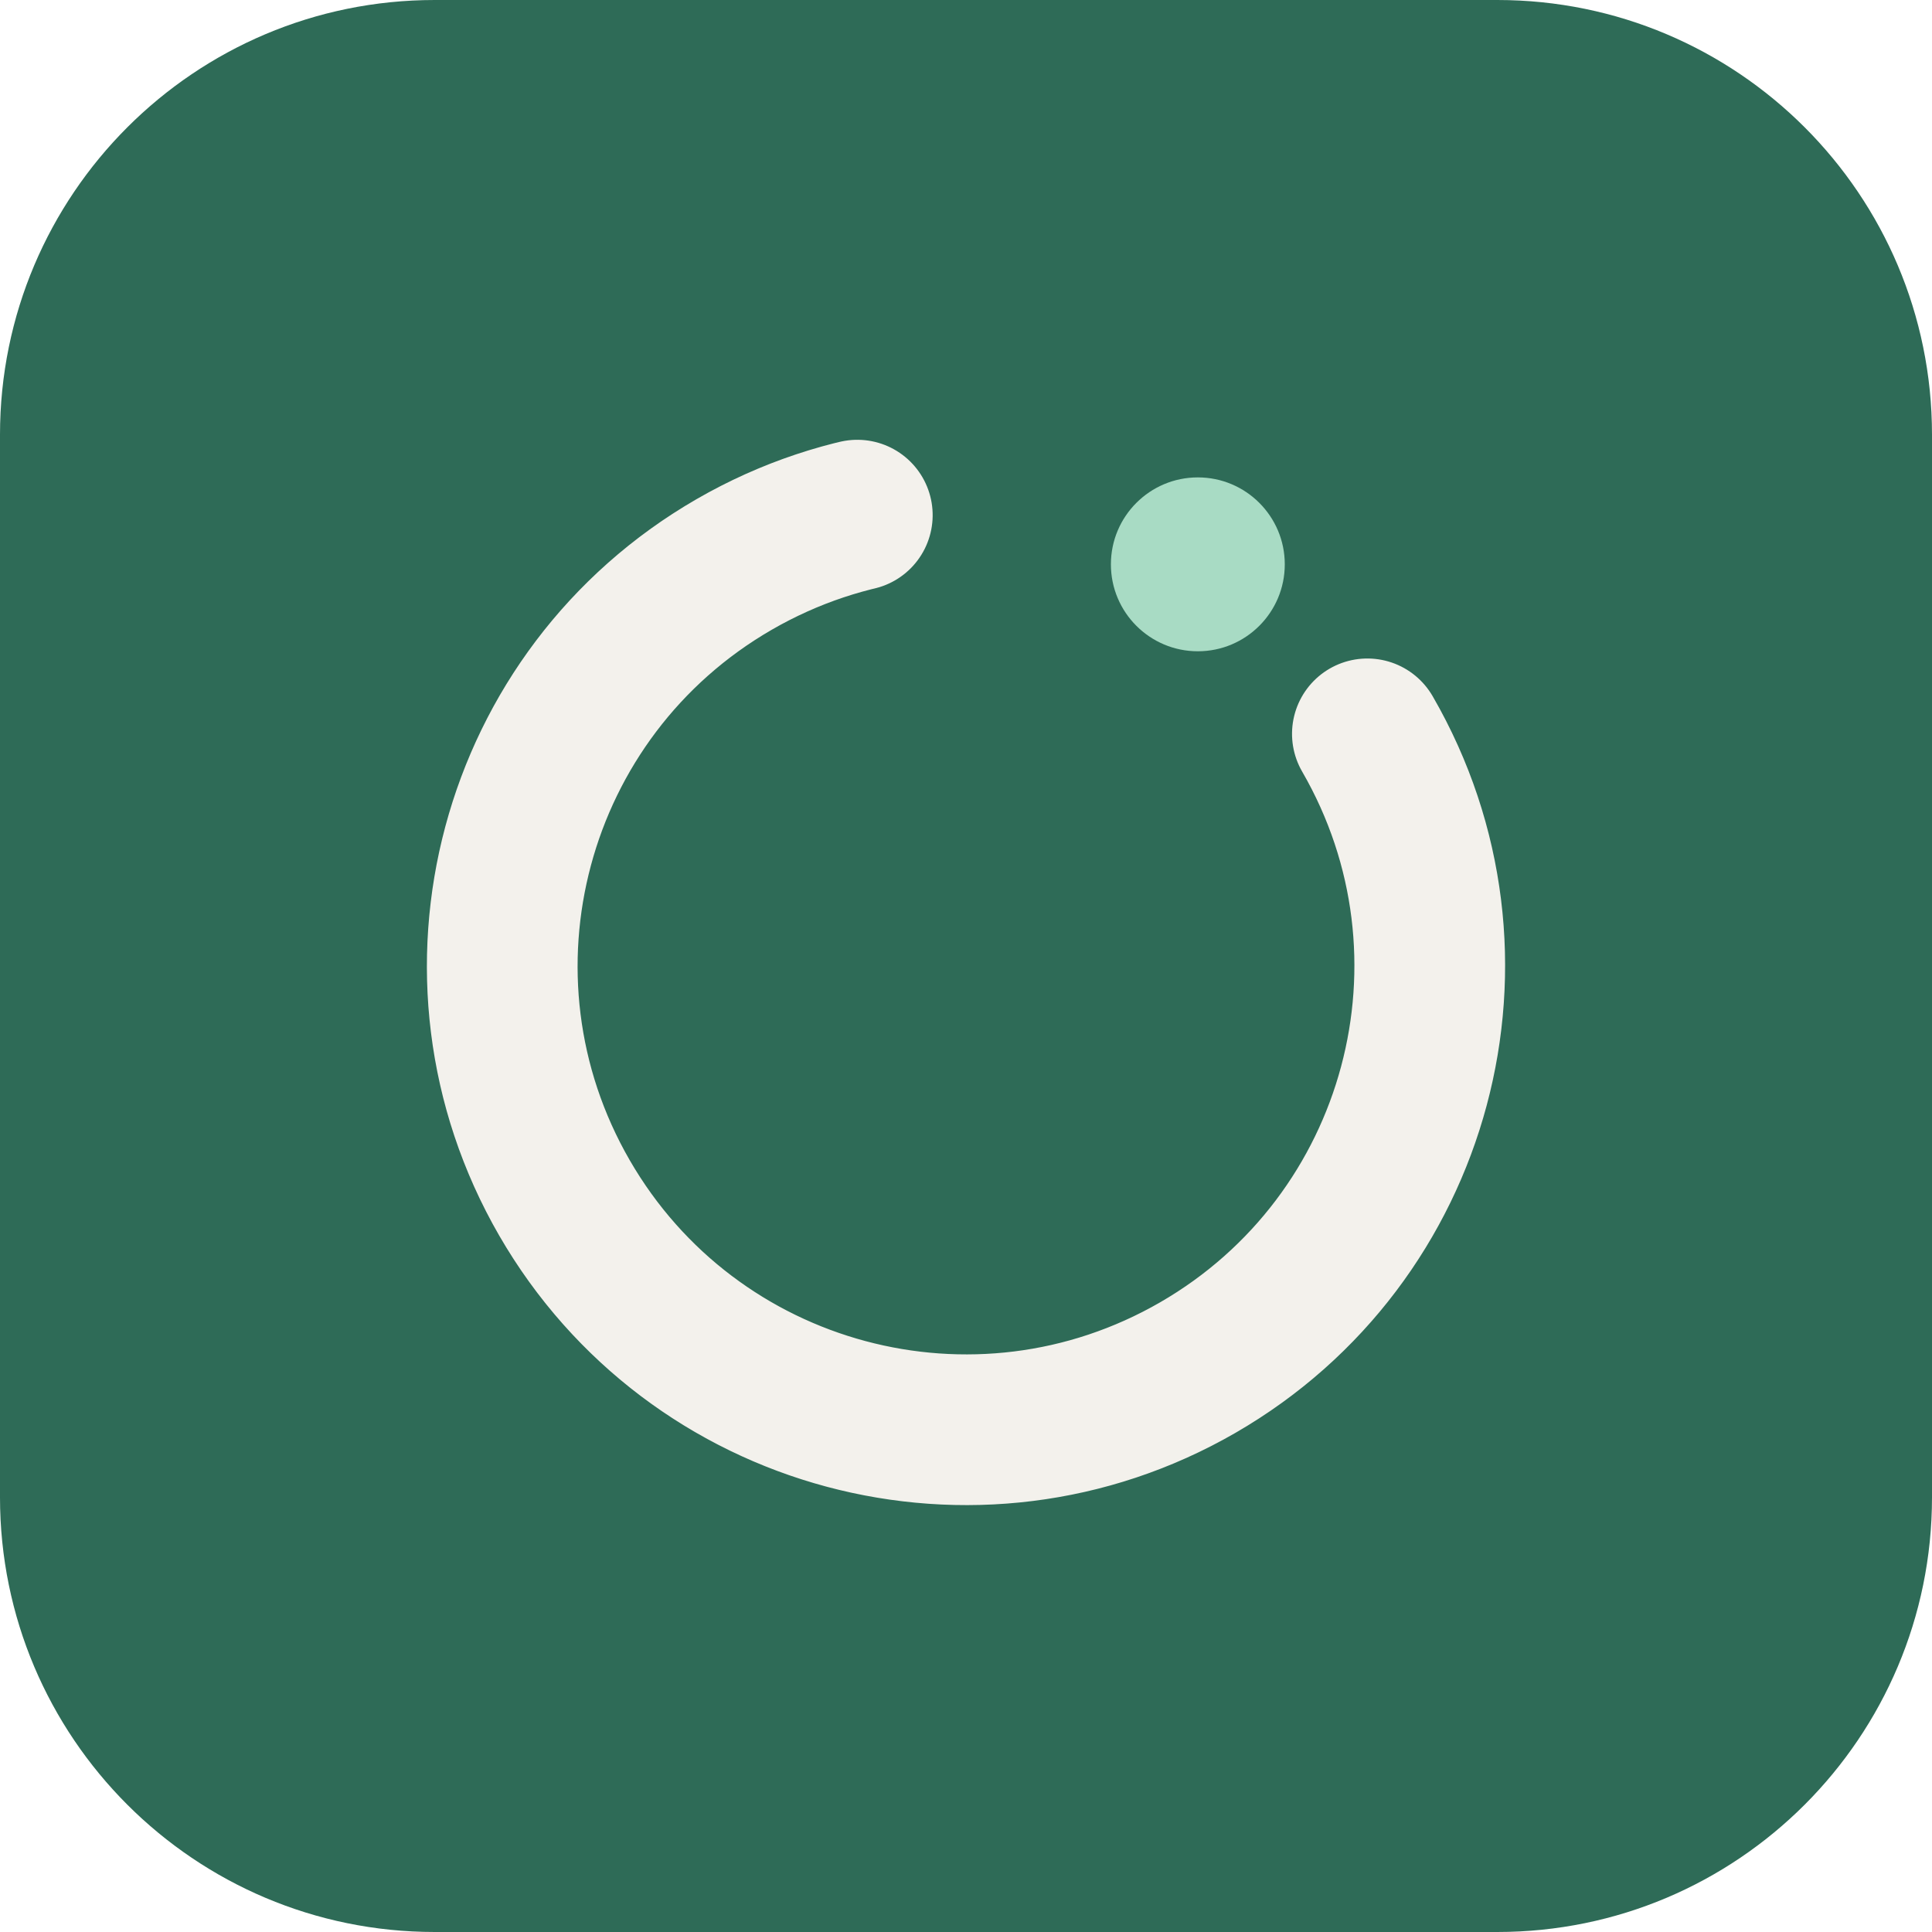
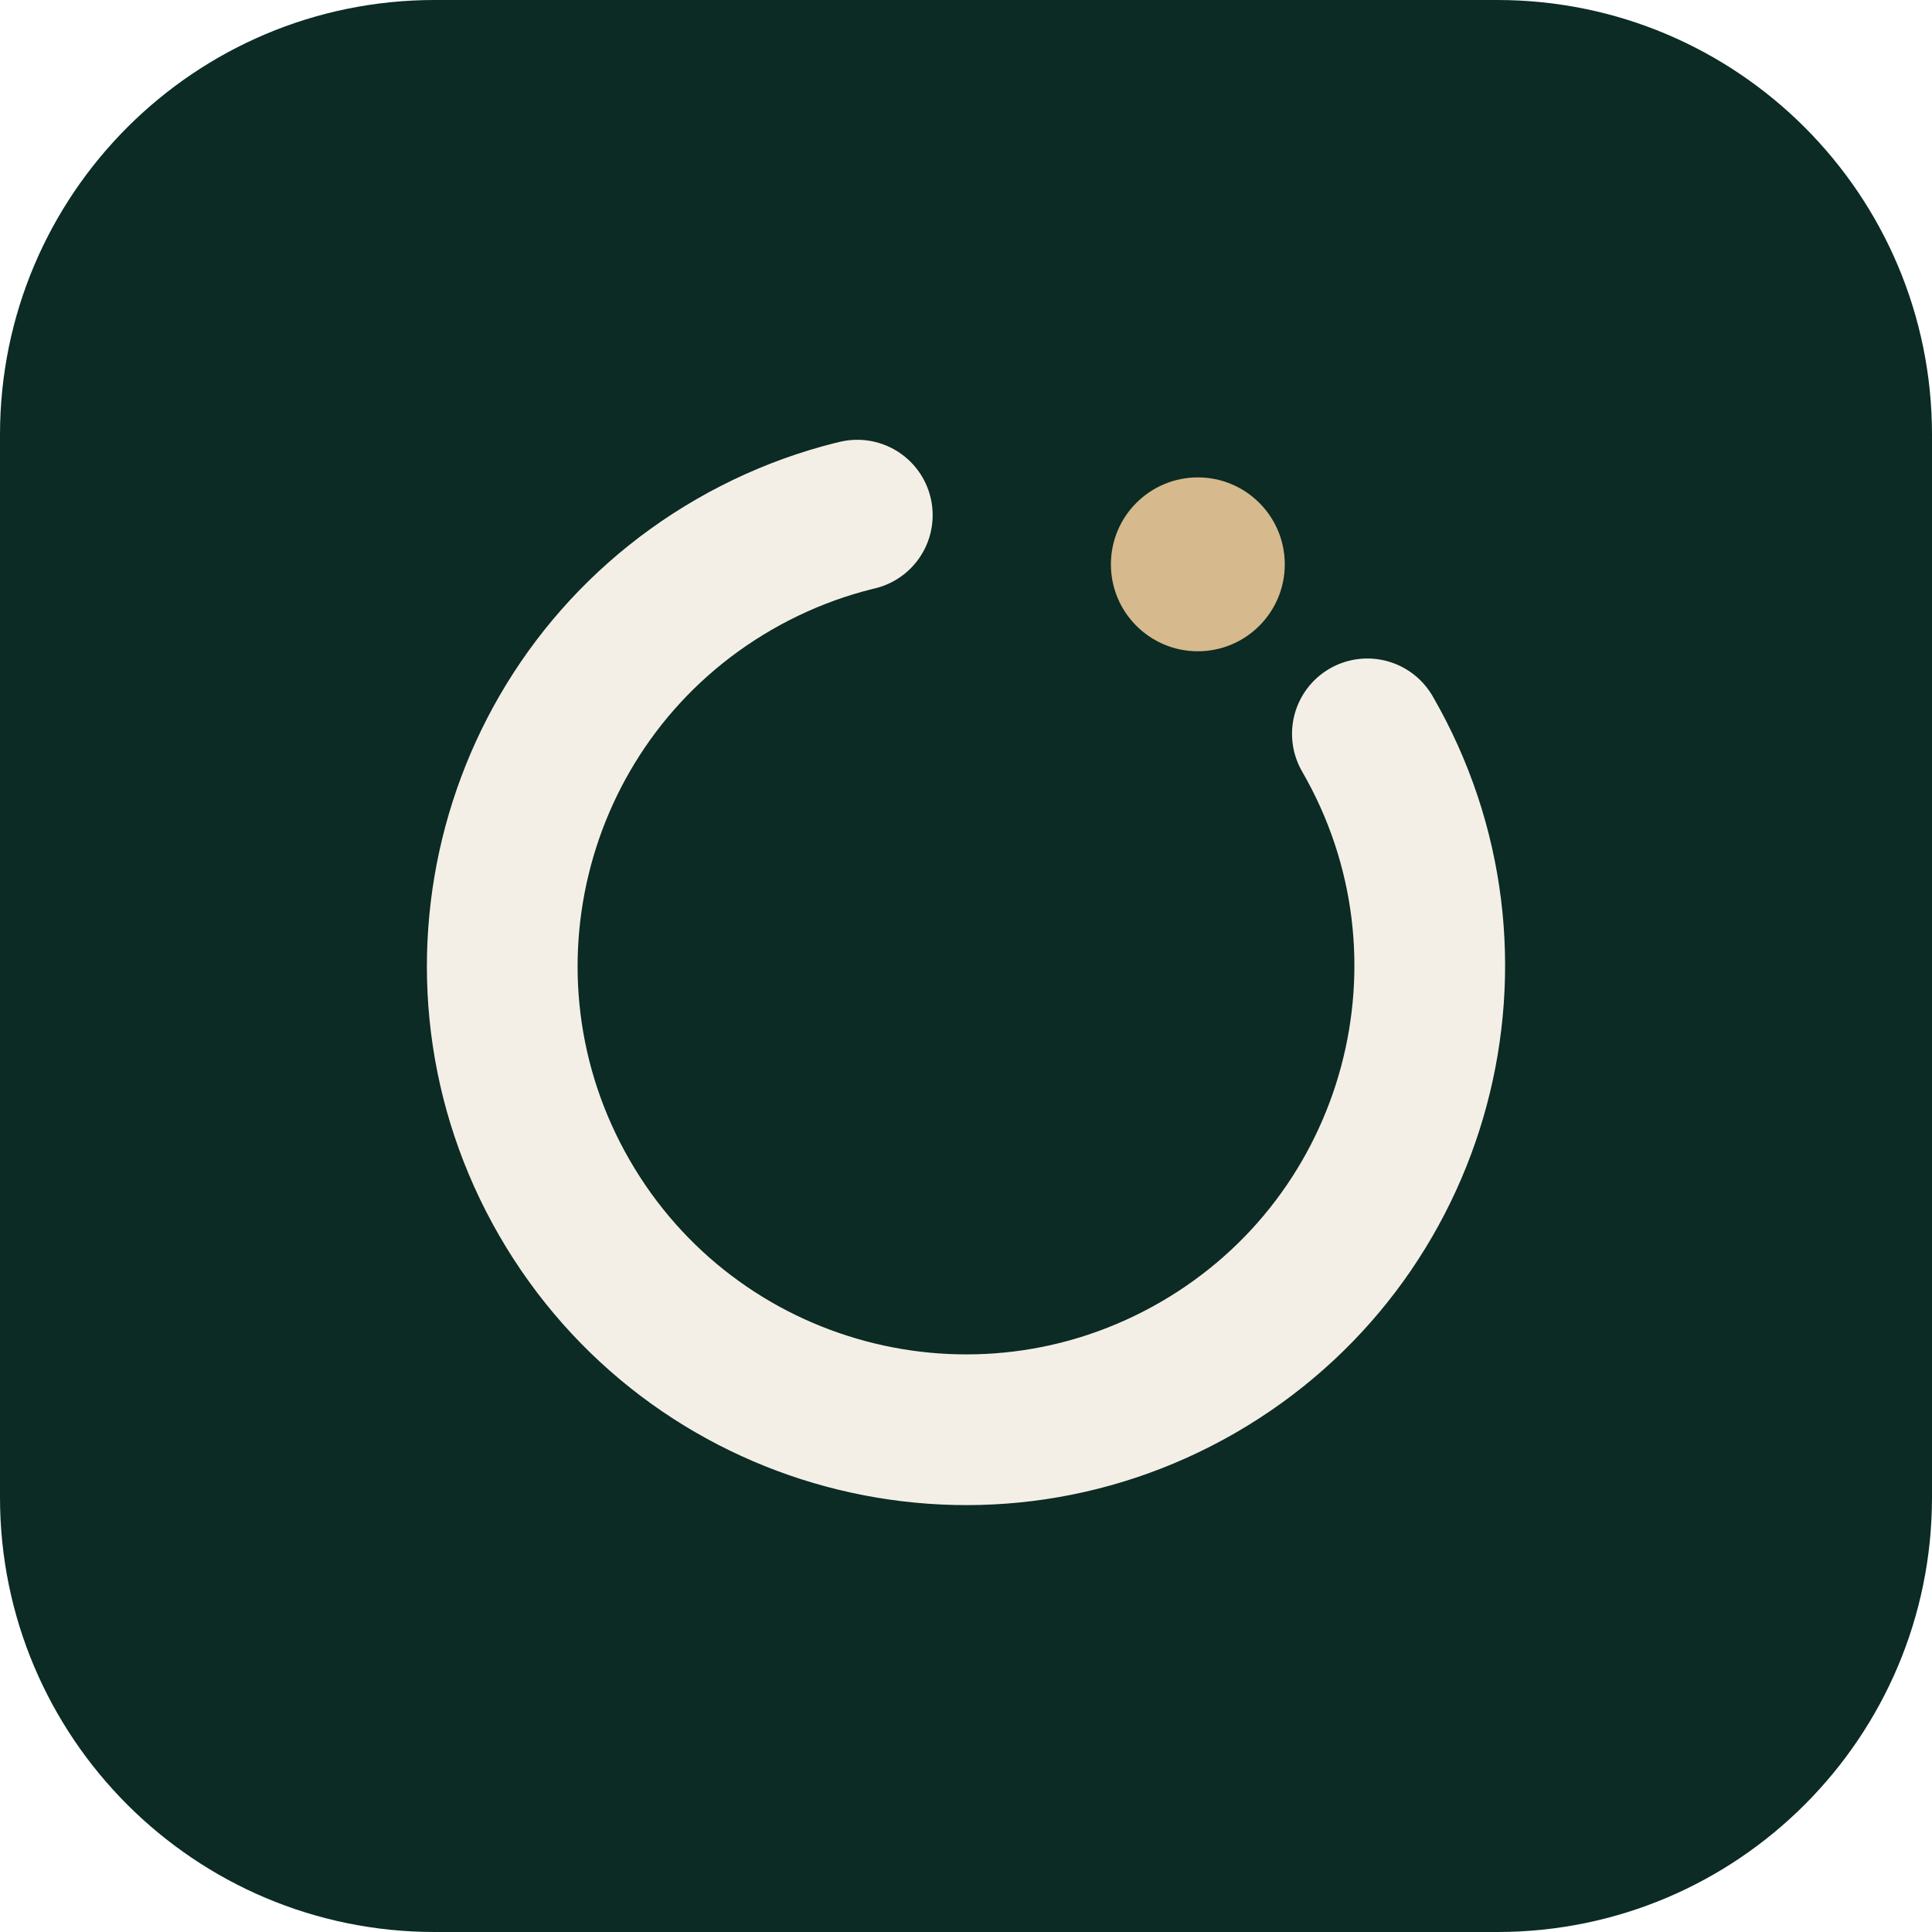
<svg xmlns="http://www.w3.org/2000/svg" width="240" height="240" viewBox="0 0 240 240">
-   <rect width="240" height="240" rx="54" fill="#2E6B57" />
+   <rect width="240" height="240" rx="54" fill="#0B2B24" />
  <g transform="translate(33.6 33.6) scale(0.72)">
    <g transform="rotate(-30 120 120)">
-       <circle cx="120" cy="120" r="80" fill="none" stroke="#F3F1EC" stroke-width="26" stroke-linecap="round" stroke-dasharray="400 102.65" />
+       <circle cx="120" cy="120" r="80" fill="none" stroke="#F4EFE6" stroke-width="26" stroke-linecap="round" stroke-dasharray="400 102.65" />
    </g>
-     <circle cx="160" cy="50.7" r="15" fill="#A8DBC4" />
+     <circle cx="160" cy="50.7" r="15" fill="#D6B98C" />
  </g>
</svg>
